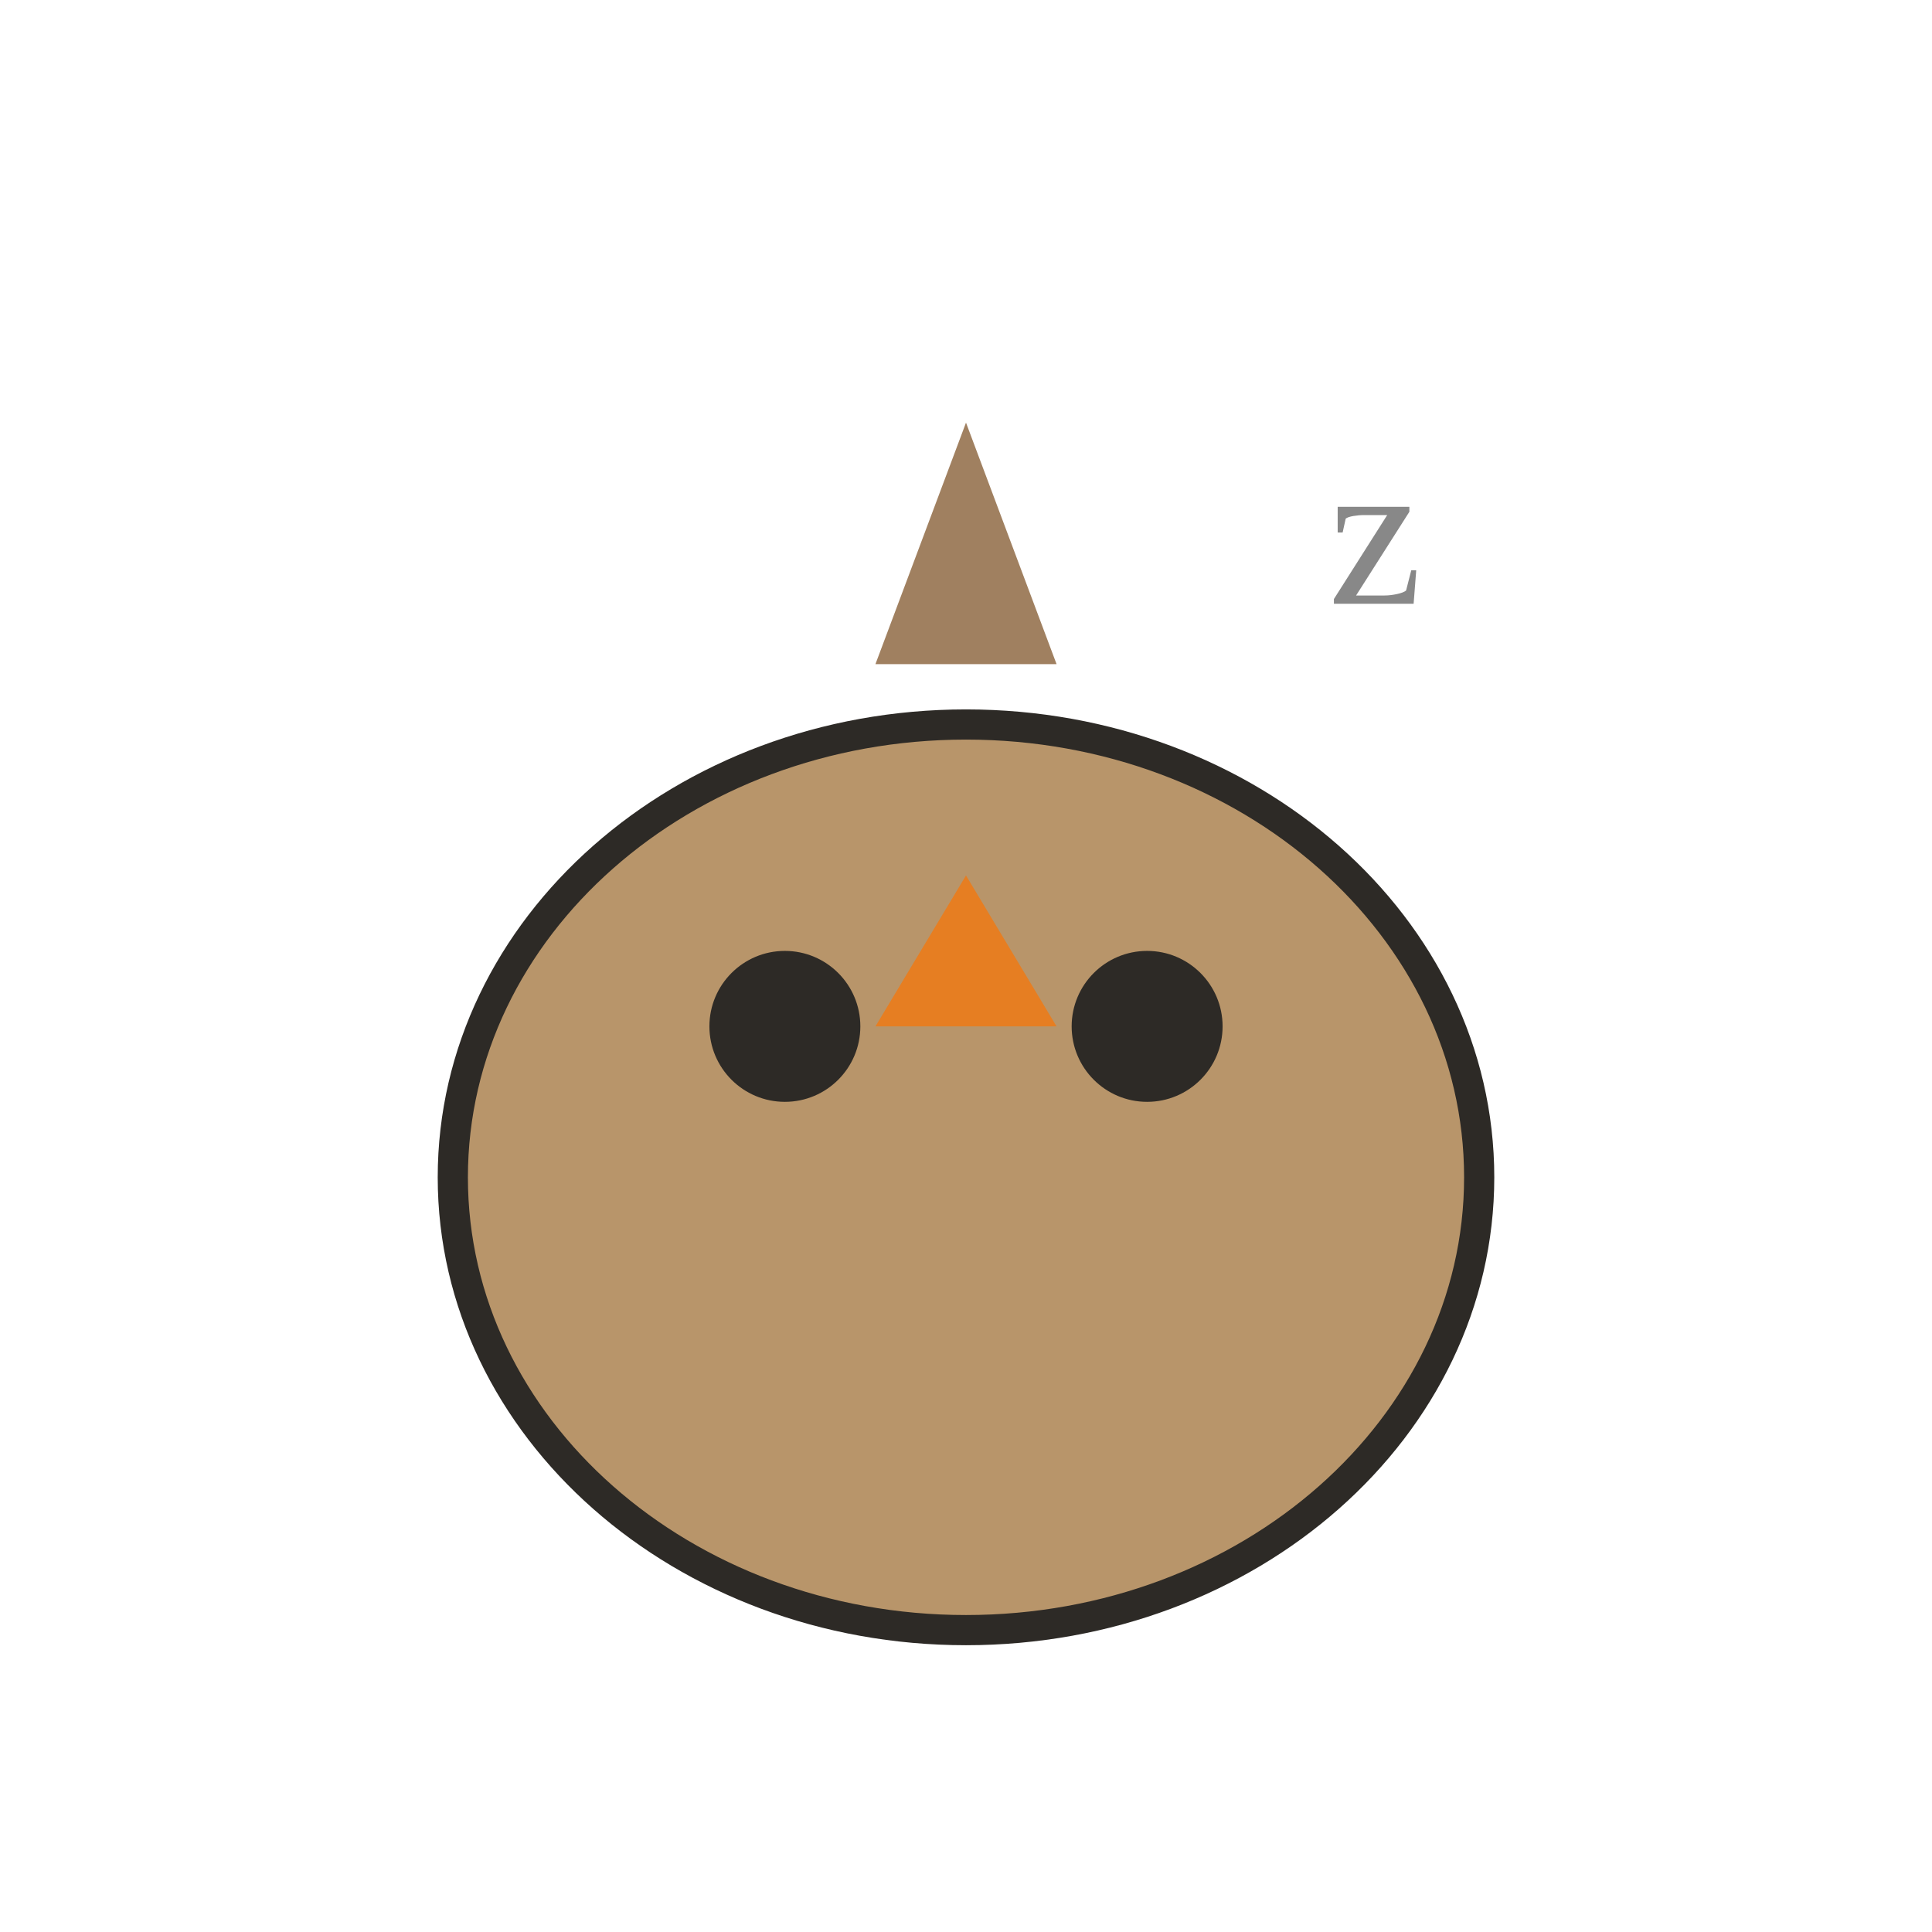
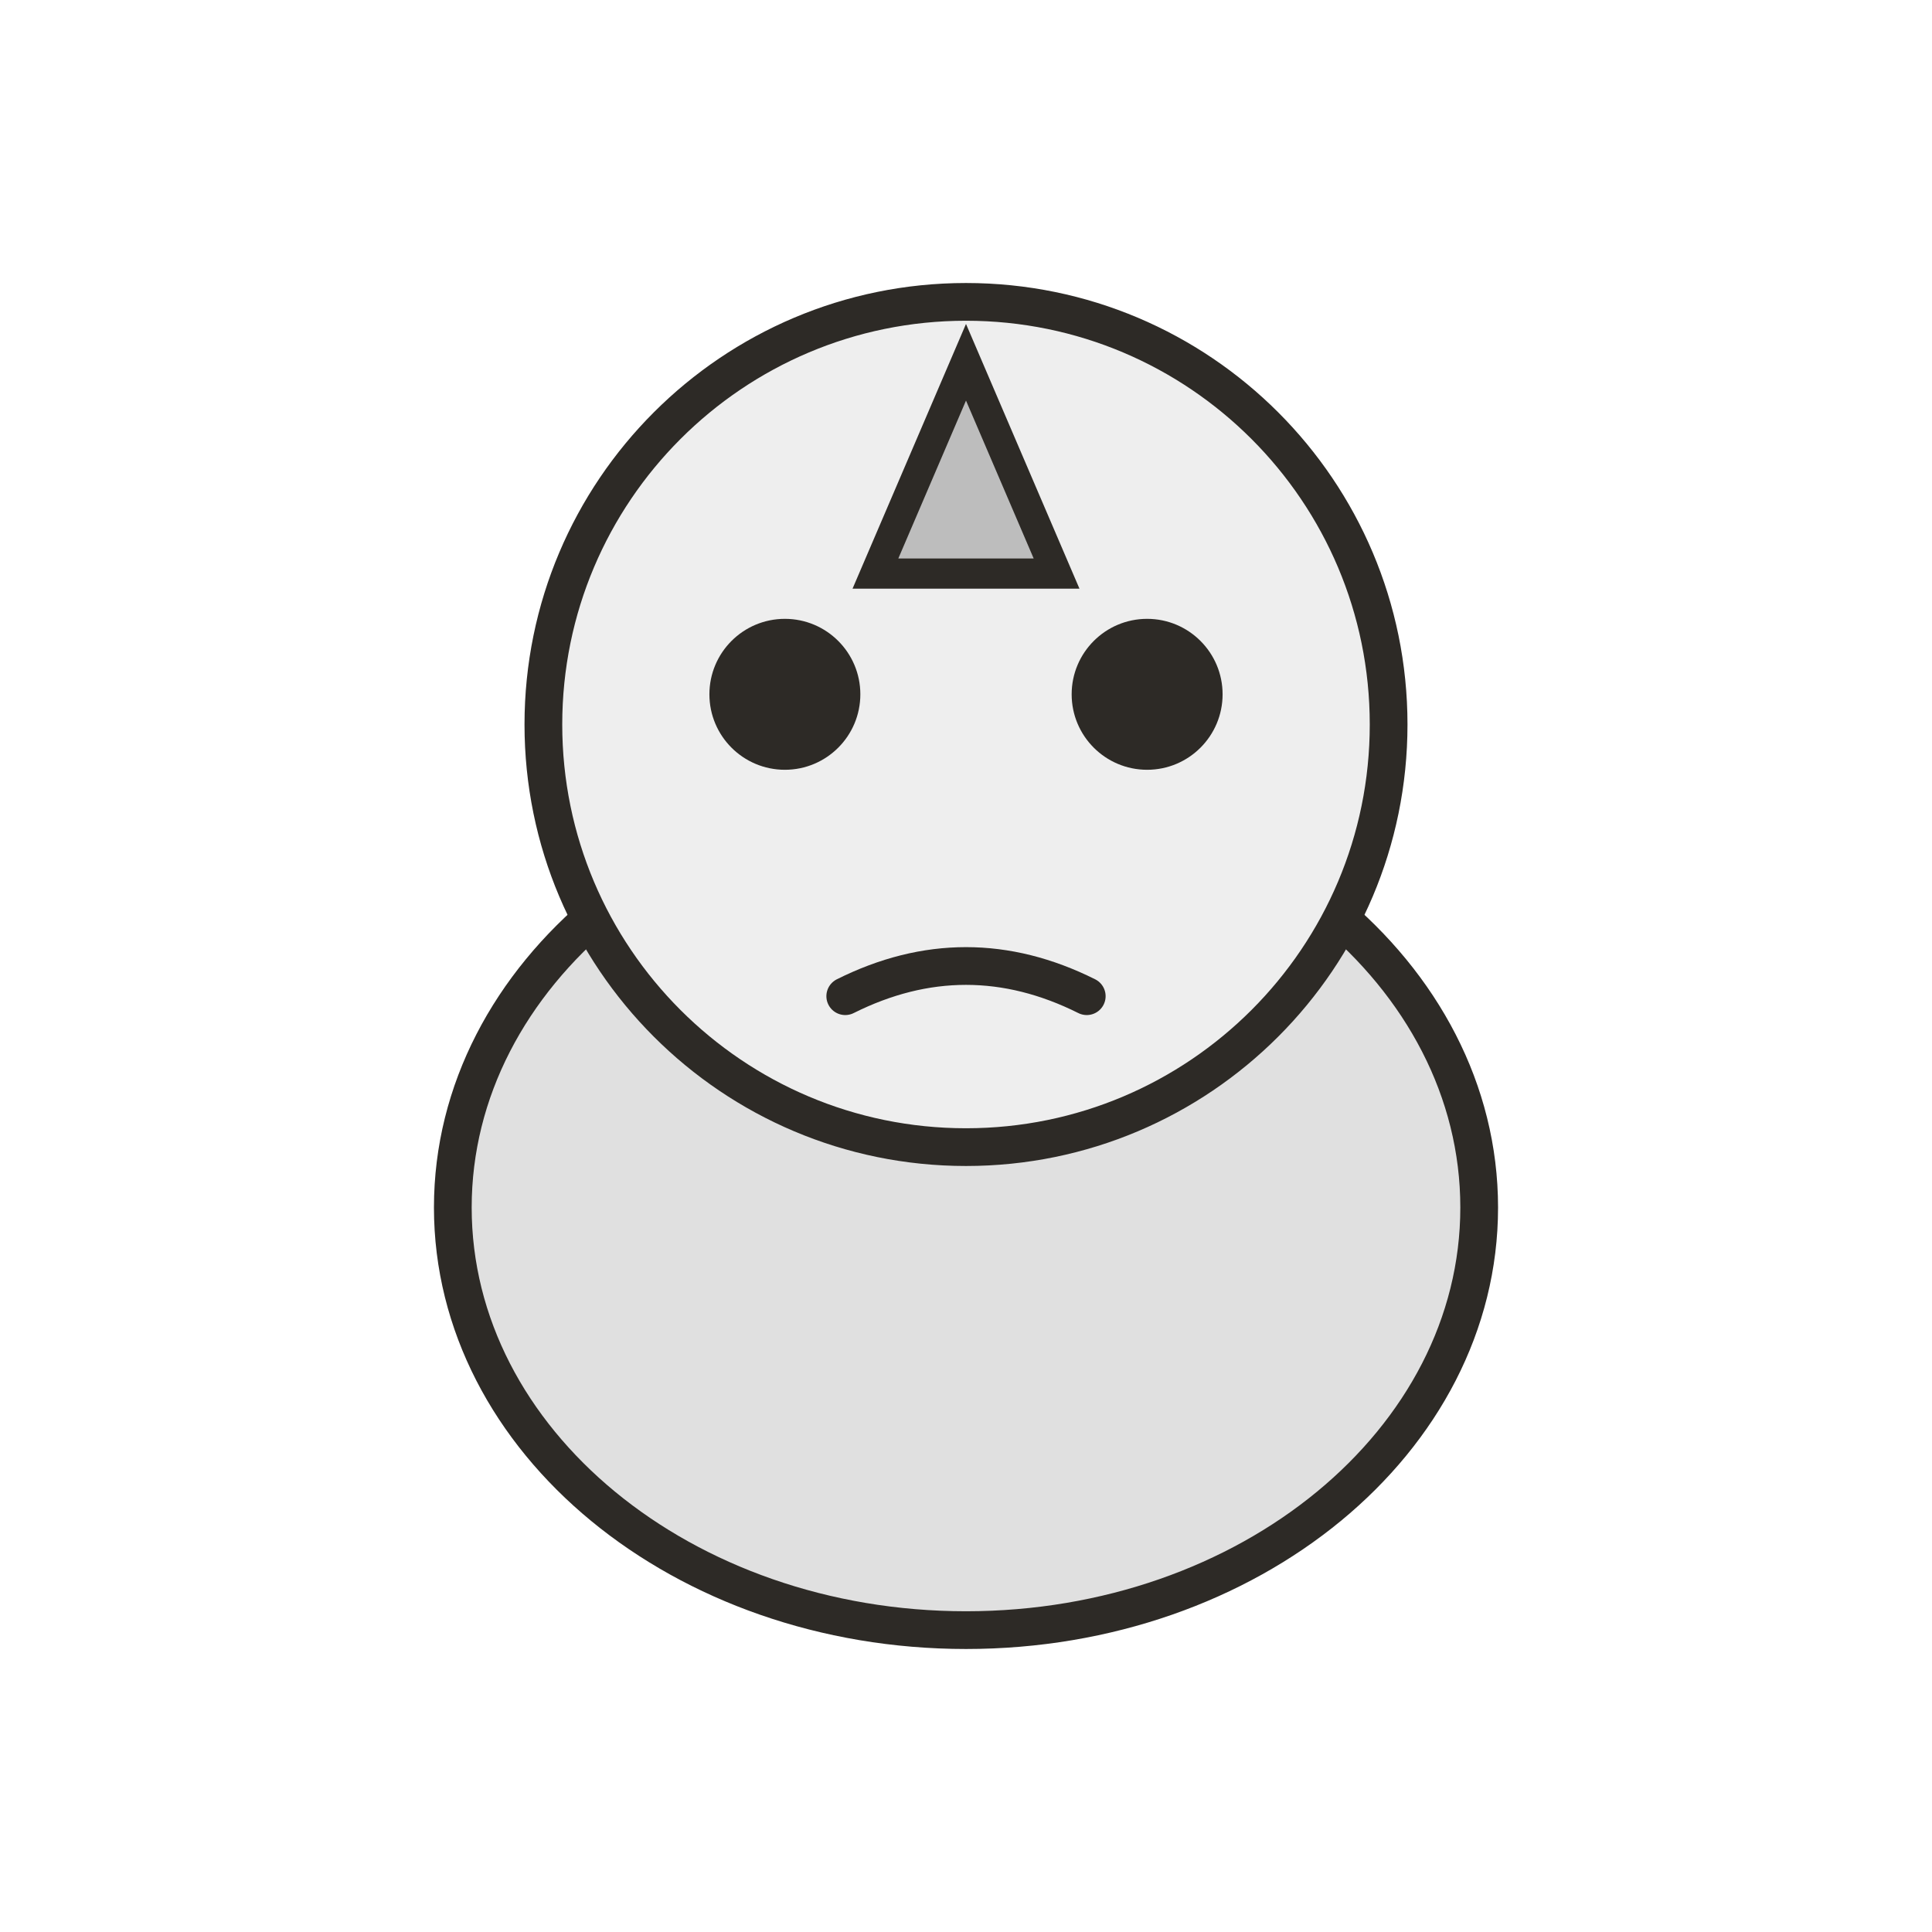
<svg xmlns="http://www.w3.org/2000/svg" viewBox="0 0 128 128" width="128" height="128">
-   <ellipse cx="64" cy="78" rx="34" ry="30" fill="#B8956A" stroke="#2D2A26" stroke-width="2" />
-   <polygon points="64,28 58,44 70,44" fill="#A08060" />
-   <circle cx="52" cy="68" r="5" fill="#2D2A26" />
-   <circle cx="76" cy="68" r="5" fill="#2D2A26" />
-   <polygon points="64,58 58,68 70,68" fill="#E67E22" />
-   <text x="88" y="40" font-size="14" fill="#888">z</text>
+   <ellipse cx="64" cy="80" rx="34" ry="28" fill="#E0E0E0" stroke="#2D2A26" stroke-width="2.5" />
+   <circle cx="64" cy="48" r="28" fill="#EEEEEE" stroke="#2D2A26" stroke-width="2.5" />
+   <polygon points="64,24 58,38 70,38" fill="#BDBDBD" stroke="#2D2A26" stroke-width="2" />
+   <circle cx="52" cy="46" r="5" fill="#2D2A26" />
+   <circle cx="76" cy="46" r="5" fill="#2D2A26" />
+   <path d="M56 66 Q64 62 72 66" fill="none" stroke="#2D2A26" stroke-width="2.5" stroke-linecap="round" />
</svg>
